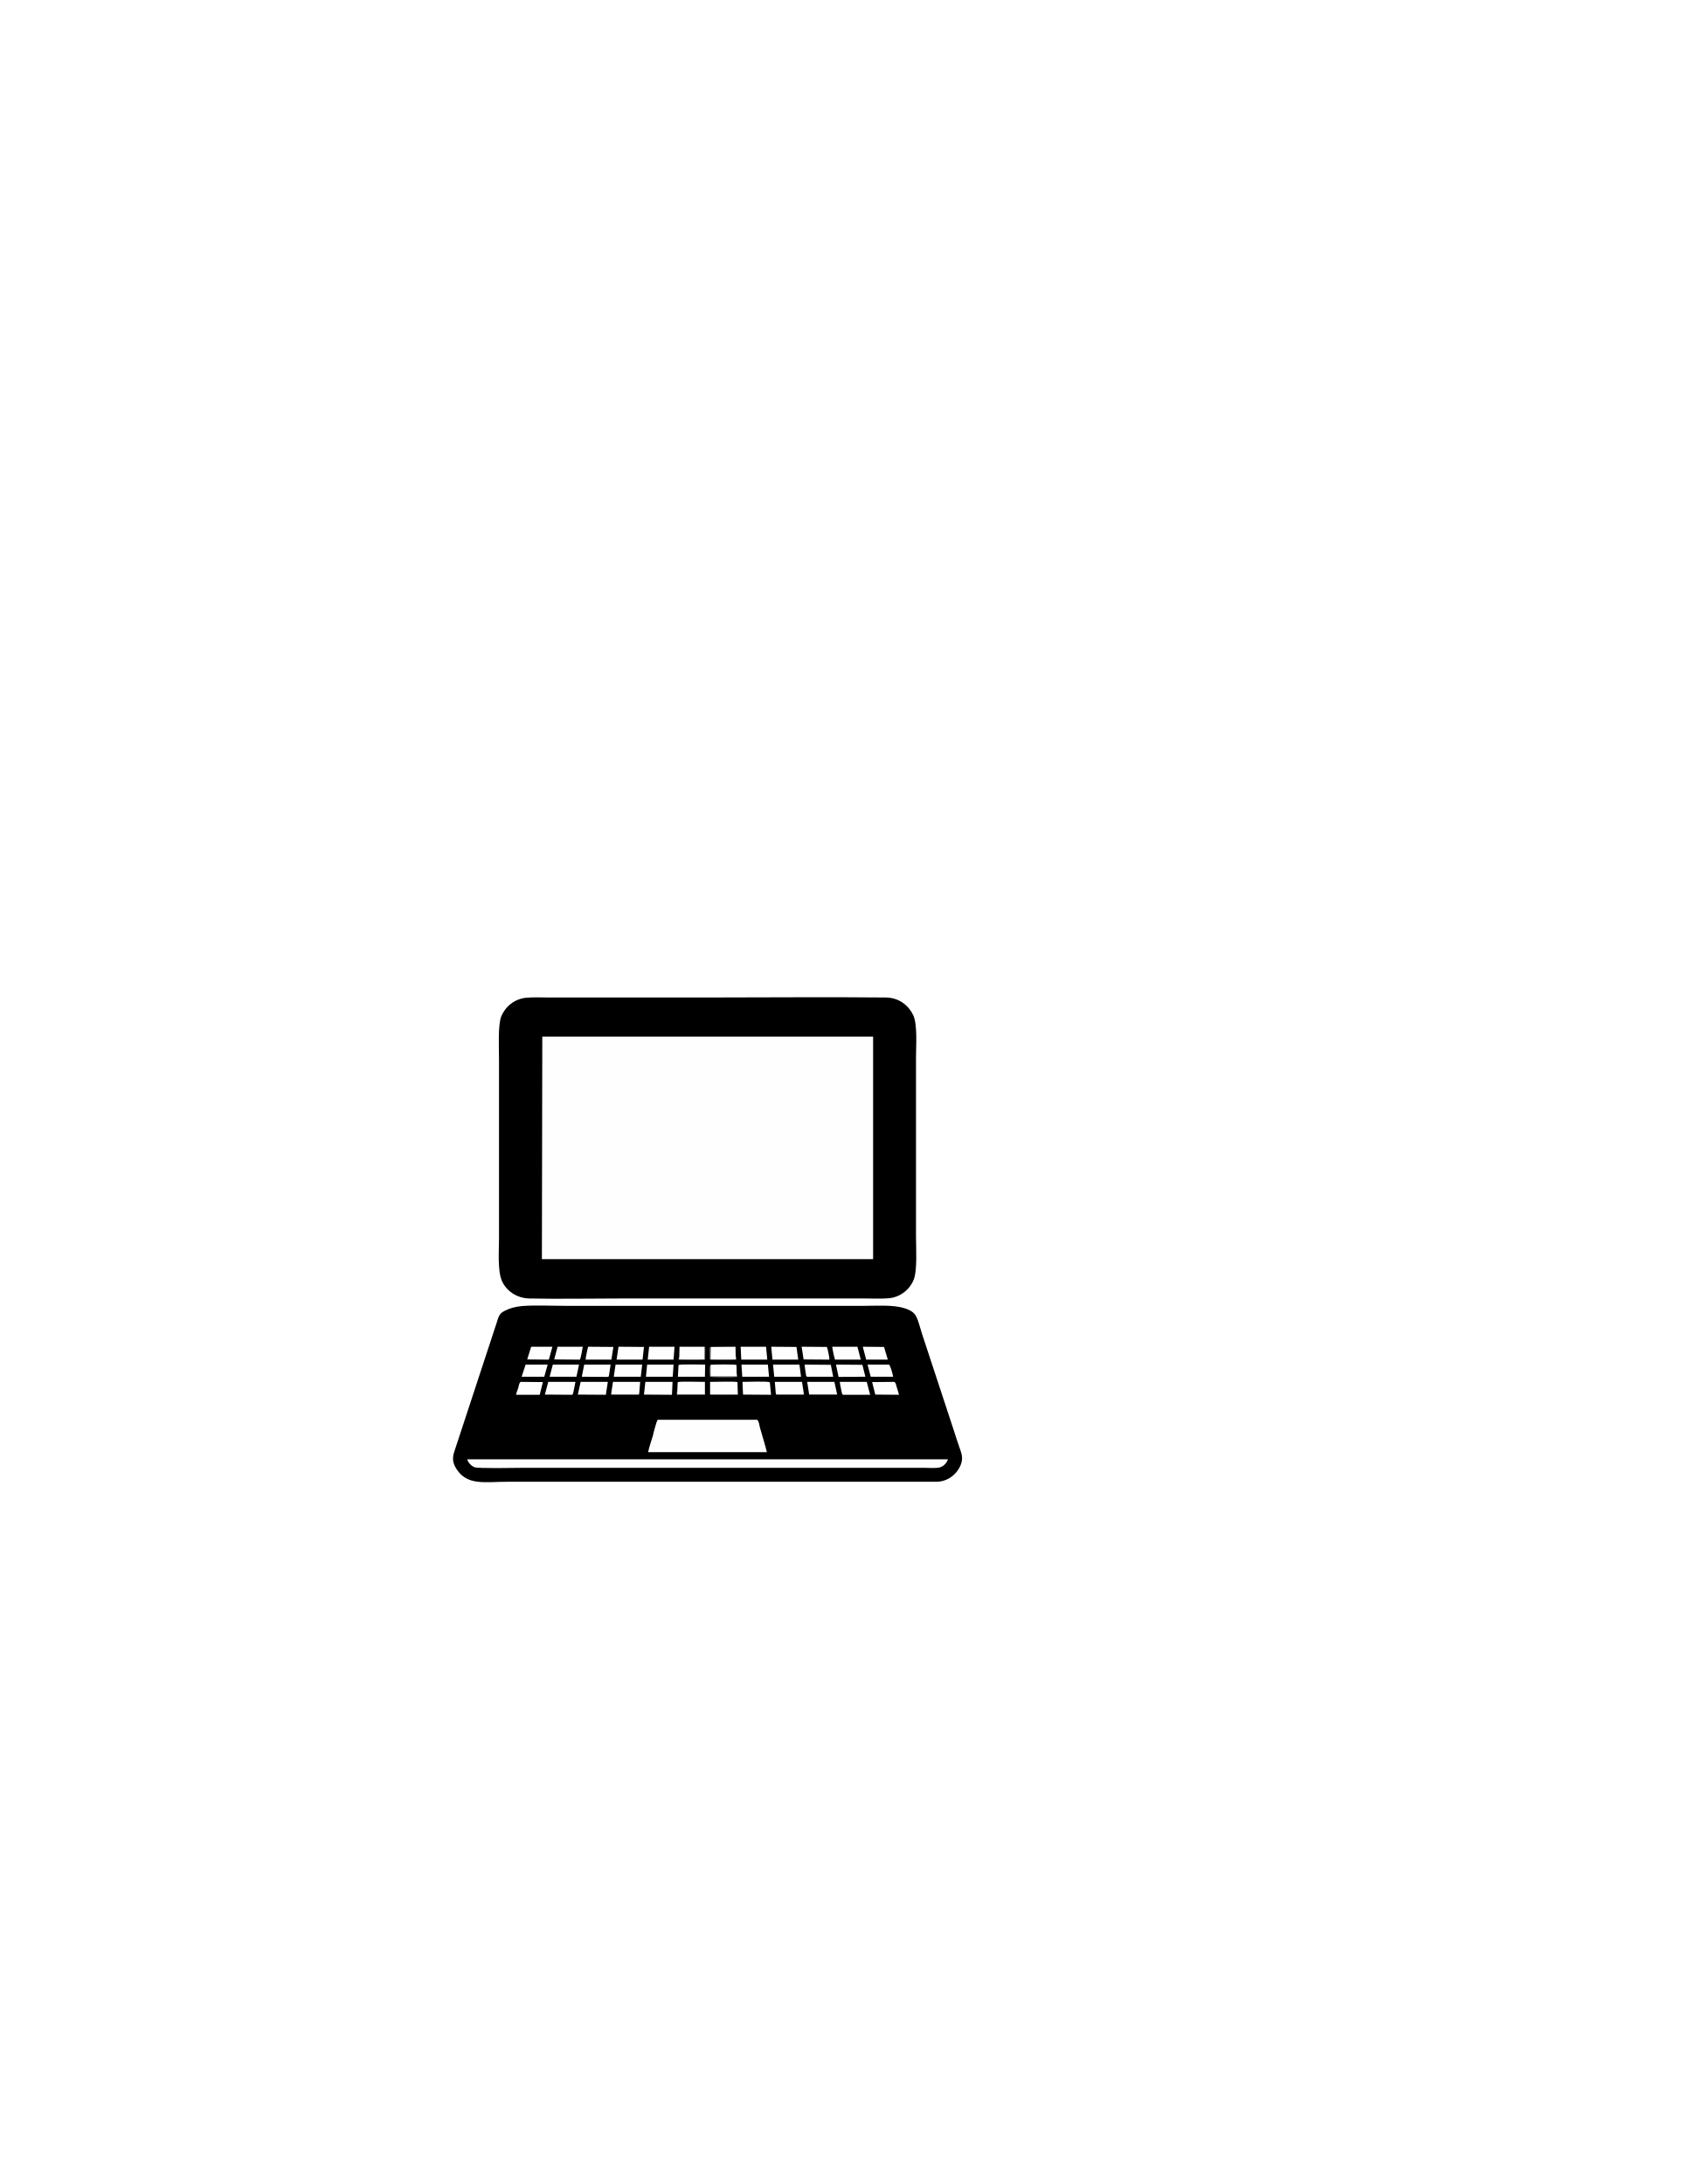
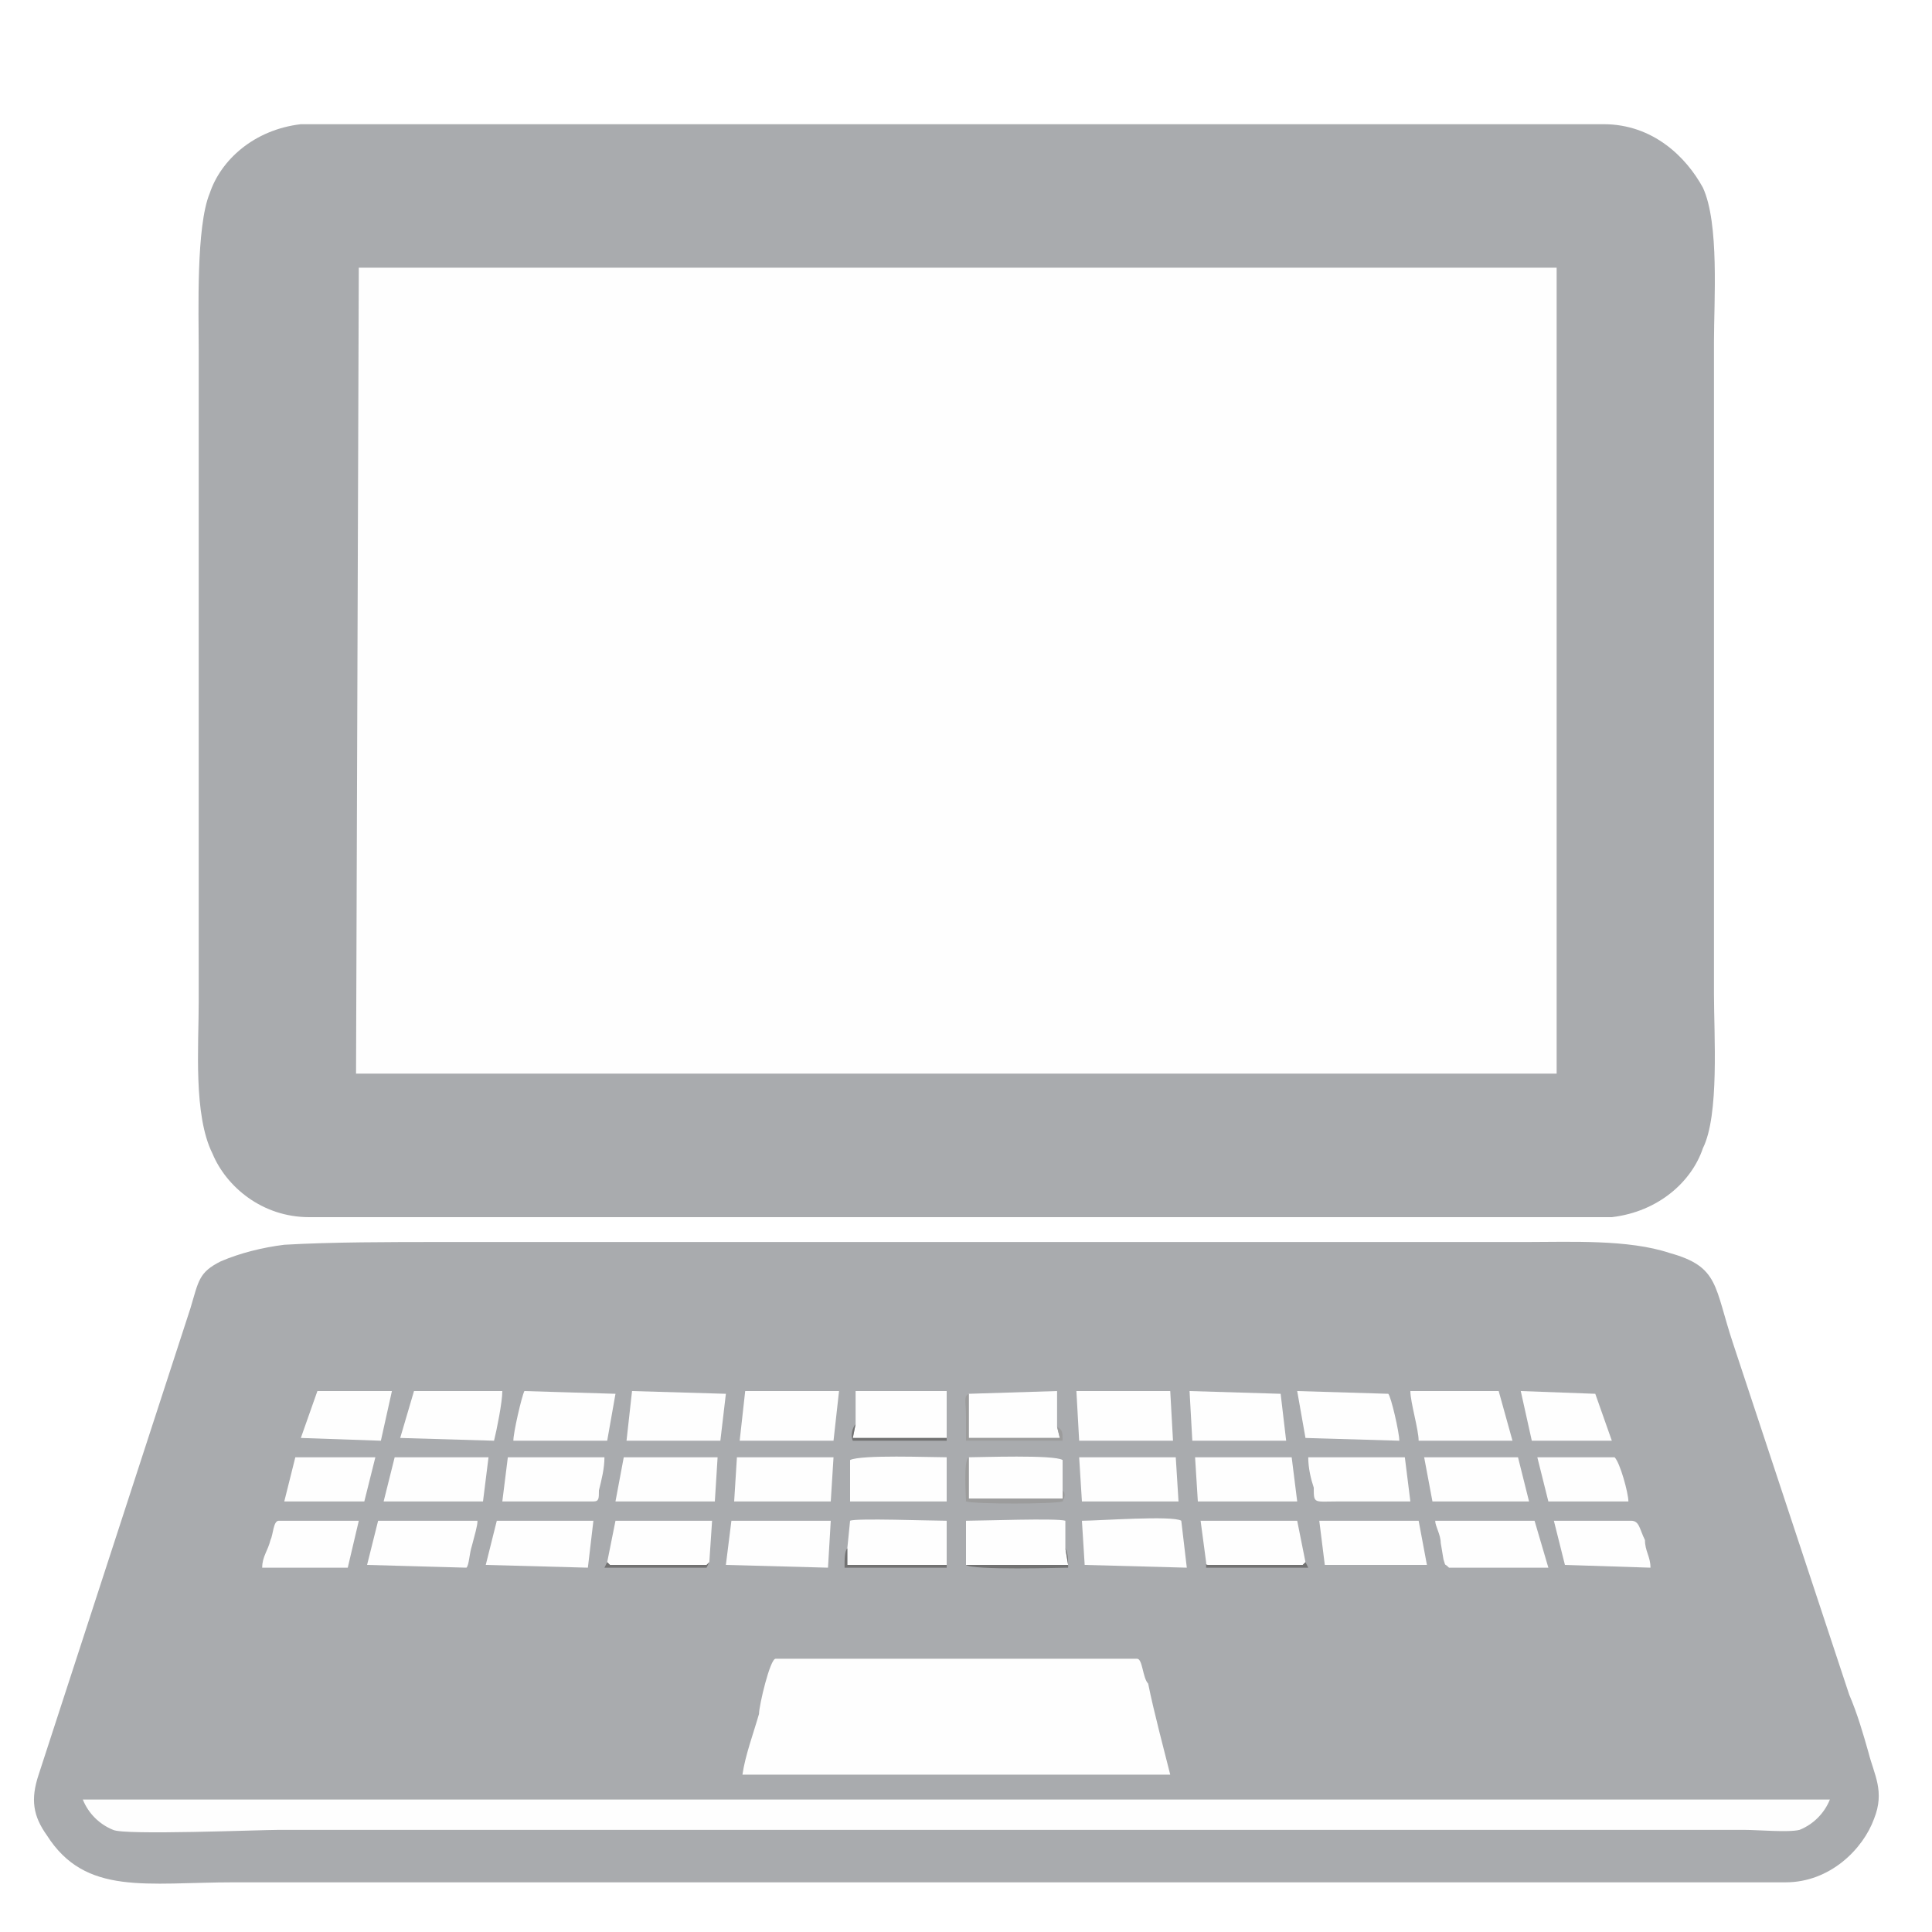
- <svg xmlns="http://www.w3.org/2000/svg" xml:space="preserve" width="8.5in" height="11in" version="1.1" style="shape-rendering:geometricPrecision; text-rendering:geometricPrecision; image-rendering:optimizeQuality; fill-rule:evenodd; clip-rule:evenodd" viewBox="0 0 8500 11000">
+ <svg xmlns="http://www.w3.org/2000/svg" xml:space="preserve" width="0.7in" height="0.7in" version="1.1" style="shape-rendering:geometricPrecision; text-rendering:geometricPrecision; image-rendering:optimizeQuality; fill-rule:evenodd; clip-rule:evenodd" viewBox="0 0 700 700">
  <defs>
    <style type="text/css">
   
-     .fil0 {fill:black}
+     .fil0 {fill:#A9ABAE}
    .fil3 {fill:#727272}
    .fil2 {fill:#9C9C9C}
    .fil1 {fill:#FEFEFE}
   
  </style>
  </defs>
  <g id="Layer_x0020_1">
-     <g id="_1930840357648">
-       <path class="fil0" d="M2653 5025c-64,5 -110,48 -129,95 -17,44 -11,162 -11,217l0 902c0,61 -8,162 15,213 20,46 70,86 137,88 149,3 302,0 451,0l1245 0c35,0 79,2 113,-1 63,-5 110,-48 128,-95 18,-47 11,-159 11,-216l0 -903c0,-58 8,-166 -14,-212 -22,-46 -68,-88 -138,-89 -301,-3 -604,0 -905,0 -263,0 -527,0 -791,0 -34,0 -79,-2 -112,1z" />
-       <path class="fil0" d="M2630 6578c-33,3 -60,10 -86,23 -31,15 -32,28 -44,65l-213 648c-11,35 -5,58 12,85 55,85 142,64 260,64l1941 0c71,0 143,0 215,0 63,0 109,-44 125,-90 12,-35 0,-57 -10,-88 -10,-28 -18,-54 -27,-82l-160 -486c-26,-81 -22,-107 -88,-128 -56,-18 -140,-12 -203,-12 -502,0 -1005,0 -1508,0 -67,0 -149,-4 -214,1z" />
-       <polygon class="fil1" points="2729,6342 4400,6342 4397,6342 4397,5221 2731,5221 " />
-       <path class="fil1" d="M4774 7350l-2421 0c5,18 20,33 37,40 18,7 204,3 232,3 679,0 1358,0 2036,0 19,0 62,3 77,-3 18,-6 33,-22 39,-40z" />
-       <path class="fil1" d="M3264 7314l598 0c-7,-30 -25,-89 -35,-124 -3,-10 -5,-34 -14,-39l-500 0c-6,1 -23,70 -25,80 -8,26 -19,58 -24,83z" />
-       <path class="fil1" d="M3742 7024l141 1 -6 -63c-13,-6 -116,-2 -138,-2l3 64z" />
-       <polygon class="fil1" points="3243,7024 3384,7025 3387,6960 3250,6960 " />
-       <path class="fil1" d="M2744 7024l137 1c6,-2 7,-18 10,-30 2,-12 5,-23 7,-35l-137 0 -17 64z" />
-       <polygon class="fil1" points="2910,7024 3051,7025 3061,6960 2924,6960 " />
-       <polygon class="fil1" points="4075,7024 4216,7024 4202,6960 4065,6960 " />
-       <path class="fil1" d="M4246 7025l136 0 -17 -65 -136 0c1,11 4,22 6,33l5 24c4,10 -1,3 6,8z" />
-       <path class="fil1" d="M3576 7024l140 0 -1 -24 -1 -39c-13,-4 -116,-1 -138,-1l0 64z" />
-       <path class="fil1" d="M3411 6999l-1 25 140 0 0 -64c-21,0 -125,-3 -137,1l-2 38z" />
-       <path class="fil1" d="M3078 7019l2 5 134 0c2,-2 2,0 5,-4l5 -60 -137 0 -9 59z" />
-       <path class="fil1" d="M3907 7020c3,4 4,2 5,4l134 0 2 -5 -9 -59 -137 0 5 60z" />
-       <polygon class="fil1" points="3733,6848 3864,6848 3858,6783 3730,6783 " />
-       <polygon class="fil1" points="3262,6848 3392,6848 3397,6783 3269,6783 " />
-       <path class="fil1" d="M2949 6848l130 0 10 -64 -127 -1c-3,8 -13,57 -13,65z" />
-       <path class="fil1" d="M4205 6848l130 0 -17 -65 -127 0c2,16 10,53 14,65z" />
-       <path class="fil1" d="M2791 6847l130 1c4,-12 12,-50 14,-65l-127 0 -17 64z" />
-       <polygon class="fil1" points="3105,6848 3236,6848 3243,6784 3115,6783 " />
-       <polygon class="fil1" points="3890,6848 4020,6848 4011,6784 3884,6783 " />
-       <path class="fil1" d="M4047 6847l130 1c1,-8 -9,-57 -13,-64l-127 -1 10 64z" />
-       <path class="fil1" d="M3414 6934l136 0 1 -61c-22,0 -122,-3 -134,2l-3 59z" />
-       <path class="fil1" d="M2930 6934l128 1c10,-1 8,-3 10,-15 2,-15 5,-31 7,-47l-133 0 -12 61z" />
-       <polygon class="fil1" points="3421,6827 3419,6847 3549,6847 3549,6783 3422,6783 " />
-       <polygon class="fil1" points="3738,6934 3873,6934 3867,6873 3734,6873 " />
-       <polygon class="fil1" points="3091,6934 3227,6934 3234,6873 3100,6873 " />
-       <polygon class="fil1" points="3253,6934 3388,6934 3392,6873 3259,6873 " />
-       <path class="fil1" d="M4196 6934l-12 -60 -132 -1c1,16 4,30 6,45 3,20 -1,16 36,16 34,0 68,0 102,0z" />
-       <polygon class="fil1" points="3899,6934 4034,6934 4026,6873 3893,6873 " />
-       <polygon class="fil1" points="2768,6934 2903,6934 2916,6873 2784,6873 " />
-       <polygon class="fil1" points="4223,6935 4358,6934 4343,6874 4210,6873 " />
-       <polygon class="fil1" points="3705,6831 3704,6783 3579,6784 3578,6847 3706,6847 " />
-       <path class="fil1" d="M3710 6919l-1 -44c-10,-4 -115,-3 -131,-1l0 59 133 0 -1 -14z" />
-       <path class="fil1" d="M2599 7025l119 0 16 -64 -112 -1c-8,5 -10,22 -12,30 -4,11 -9,23 -11,35z" />
-       <path class="fil1" d="M4408 7024l119 1c-2,-12 -7,-24 -10,-35 -5,-15 -5,-30 -17,-30l-108 1 16 63z" />
-       <polygon class="fil1" points="2655,6847 2764,6848 2782,6783 2675,6783 " />
-       <polygon class="fil1" points="4362,6848 4471,6848 4452,6784 4345,6783 " />
-       <path class="fil1" d="M4385 6934l113 0c-2,-11 -13,-55 -21,-61l-108 0 16 61z" />
-       <polygon class="fil1" points="2627,6934 2741,6934 2758,6873 2647,6873 " />
-       <path class="fil2" d="M3705 6831l1 16 -128 0 1 -63c-7,3 -4,15 -4,31 0,11 -1,22 1,33 10,2 117,2 132,0 0,-8 1,-11 -3,-17z" />
-       <path class="fil3" d="M3421 6827c-3,5 -4,14 -3,22 15,2 122,3 133,-1l1 -49c0,-14 0,-12 -3,-16l0 64 -130 0 2 -20z" />
-       <path class="fil2" d="M3710 6919l1 14 -133 0 0 -59c-6,4 -3,53 -2,60 11,3 121,3 136,1 1,-9 1,-10 -2,-16z" />
-       <path class="fil3" d="M3576 7024c10,5 133,2 141,1 2,-8 1,-18 -2,-25l1 24 -140 0z" />
-       <path class="fil3" d="M3550 7024l-140 0 1 -25c-3,6 -4,18 -2,26l138 0c1,0 1,0 2,-1 0,0 1,0 1,0z" />
-       <path class="fil3" d="M4048 7019l-2 5 -134 0c-1,-2 -2,0 -5,-4l1 5 142 1 -2 -7z" />
-       <path class="fil3" d="M3219 7020c-3,4 -3,2 -5,4l-134 0 -2 -5 -2 6 142 1 1 -6z" />
+     <g id="_2969662388880">
+       <path class="fil0" d="M109 45c-17,2 -29,13 -33,25 -5,12 -4,43 -4,57l0 236c0,16 -2,41 5,55 5,12 18,23 35,23 39,0 79,0 118,0l325 0c9,0 21,0 29,0 17,-2 29,-13 33,-25 6,-12 4,-41 4,-56l0 -236c0,-15 2,-43 -4,-56 -6,-11 -18,-23 -36,-23 -78,0 -157,0 -236,0 -69,0 -138,0 -207,0 -8,0 -21,0 -29,0z" />
+       <path class="fil0" d="M103 451c-8,1 -16,3 -23,6 -8,4 -8,7 -11,17l-55 169c-3,9 -2,15 3,22 14,22 36,17 68,17l506 0c18,0 37,0 56,0 16,0 28,-12 32,-23 4,-10 0,-16 -2,-24 -2,-7 -4,-14 -7,-21l-42 -127c-7,-21 -5,-28 -23,-33 -15,-5 -36,-4 -52,-4 -131,0 -263,0 -394,0 -17,0 -39,0 -56,1z" />
+       <polygon class="fil1" points="129,389 565,389 564,389 564,97 130,97 " />
+       <path class="fil1" d="M663 652l-633 0c2,5 6,9 11,11 4,2 53,0 60,0 177,0 354,0 531,0 5,0 16,1 20,0 5,-2 9,-6 11,-11z" />
+       <path class="fil1" d="M269 643l155 0c-2,-8 -6,-23 -8,-33 -2,-2 -2,-9 -4,-9l-131 0c-2,0 -6,17 -6,20 -2,7 -5,15 -6,22z" />
+       <path class="fil1" d="M393 567l37 1 -2 -17c-3,-2 -30,0 -36,0l1 16z" />
+       <polygon class="fil1" points="263,567 300,568 301,551 265,551 " />
+       <path class="fil1" d="M133 567l36 1c1,-1 1,-5 2,-8 1,-4 2,-7 2,-9l-36 0 -4 16z" />
+       <polygon class="fil1" points="176,567 213,568 215,551 180,551 " />
+       <polygon class="fil1" points="480,567 517,567 514,551 478,551 " />
+       <path class="fil1" d="M525 568l36 0 -5 -17 -36 0c0,2 2,5 2,8l1 6c1,3 0,1 2,3z" />
+       <path class="fil1" d="M350 567l37 0 -1 -6 0 -10c-3,-1 -30,0 -36,0l0 16z" />
+       <path class="fil1" d="M307 561l0 6 36 0 0 -16c-6,0 -33,-1 -35,0l-1 10z" />
+       <path class="fil1" d="M220 566l1 1 35 0c0,0 0,0 1,-1l1 -15 -35 0 -3 15z" />
+       <path class="fil1" d="M437 566c0,1 0,1 1,1l34 0 1 -1 -3 -15 -35 0 2 15z" />
+       <polygon class="fil1" points="391,522 425,522 424,504 390,504 " />
+       <polygon class="fil1" points="268,522 302,522 304,504 270,504 " />
+       <path class="fil1" d="M186 522l34 0 3 -17 -33 -1c-1,2 -4,15 -4,18z" />
+       <path class="fil1" d="M514 522l34 0 -5 -18 -32 0c0,4 3,14 3,18z" />
+       <path class="fil1" d="M145 521l34 1c1,-4 3,-14 3,-18l-32 0 -5 17z" />
+       <polygon class="fil1" points="227,522 261,522 263,505 229,504 " />
+       <polygon class="fil1" points="432,522 466,522 464,505 431,504 " />
+       <path class="fil1" d="M473 521l34 1c0,-3 -3,-16 -4,-17l-33 -1 3 17z" />
+       <path class="fil1" d="M308 544l35 0 0 -16c-6,0 -31,-1 -35,1l0 15z" />
+       <path class="fil1" d="M182 544l33 0c2,0 2,-1 2,-4 1,-4 2,-8 2,-12l-35 0 -2 16z" />
+       <polygon class="fil1" points="310,516 309,521 343,521 343,504 310,504 " />
+       <polygon class="fil1" points="392,544 427,544 426,528 391,528 " />
+       <polygon class="fil1" points="223,544 259,544 260,528 226,528 " />
+       <polygon class="fil1" points="266,544 301,544 302,528 267,528 " />
+       <path class="fil1" d="M511 544l-2 -16 -35 0c0,4 1,8 2,11 0,6 0,5 9,5 9,0 18,0 26,0z" />
+       <polygon class="fil1" points="434,544 470,544 468,528 433,528 " />
+       <polygon class="fil1" points="139,544 175,544 177,528 143,528 " />
+       <polygon class="fil1" points="519,544 554,544 550,528 516,528 " />
+       <polygon class="fil1" points="383,517 383,504 351,505 351,521 384,521 " />
+       <path class="fil1" d="M385 540l0 -11c-3,-2 -30,-1 -34,-1l0 15 34 0 0 -3z" />
+       <path class="fil1" d="M95 568l31 0 4 -17 -29 0c-2,0 -2,5 -3,7 -1,4 -3,6 -3,10z" />
+       <path class="fil1" d="M567 567l31 1c0,-4 -2,-6 -2,-10 -2,-4 -2,-7 -5,-7l-28 0 4 16z" />
+       <polygon class="fil1" points="109,521 138,522 142,504 115,504 " />
+       <polygon class="fil1" points="555,522 584,522 578,505 551,504 " />
+       <path class="fil1" d="M561 544l29 0c0,-3 -3,-14 -5,-16l-28 0 4 16z" />
+       <polygon class="fil1" points="103,544 132,544 136,528 107,528 " />
+       <path class="fil2" d="M383 517l1 4 -33 0 0 -16c-2,1 -1,3 -1,8 0,3 0,5 0,9 2,0 31,0 35,0 0,-3 0,-4 -2,-5z" />
+       <path class="fil3" d="M310 516c-1,1 -2,4 -1,6 3,0 32,0 34,0l0 -14c0,-3 0,-2 0,-4l0 17 -34 0 1 -5z" />
+       <path class="fil2" d="M385 540l0 3 -34 0 0 -15c-2,1 -1,14 -1,16 3,1 32,1 35,0 1,-2 1,-3 0,-4z" />
+       <path class="fil3" d="M350 567c2,2 35,1 37,1 0,-3 0,-5 -1,-7l1 6 -37 0z" />
+       <path class="fil3" d="M343 567l-36 0 0 -6c-1,1 -1,4 -1,7l37 0c0,0 0,0 0,-1 0,0 0,0 0,0z" />
+       <path class="fil3" d="M473 566l-1 1 -34 0c-1,0 -1,0 -1,-1l0 2 37 0 -1 -2z" />
+       <path class="fil3" d="M257 566c-1,1 -1,1 -1,1l-35 0 -1 -1 -1 2 37 0 1 -2z" />
    </g>
  </g>
</svg>
